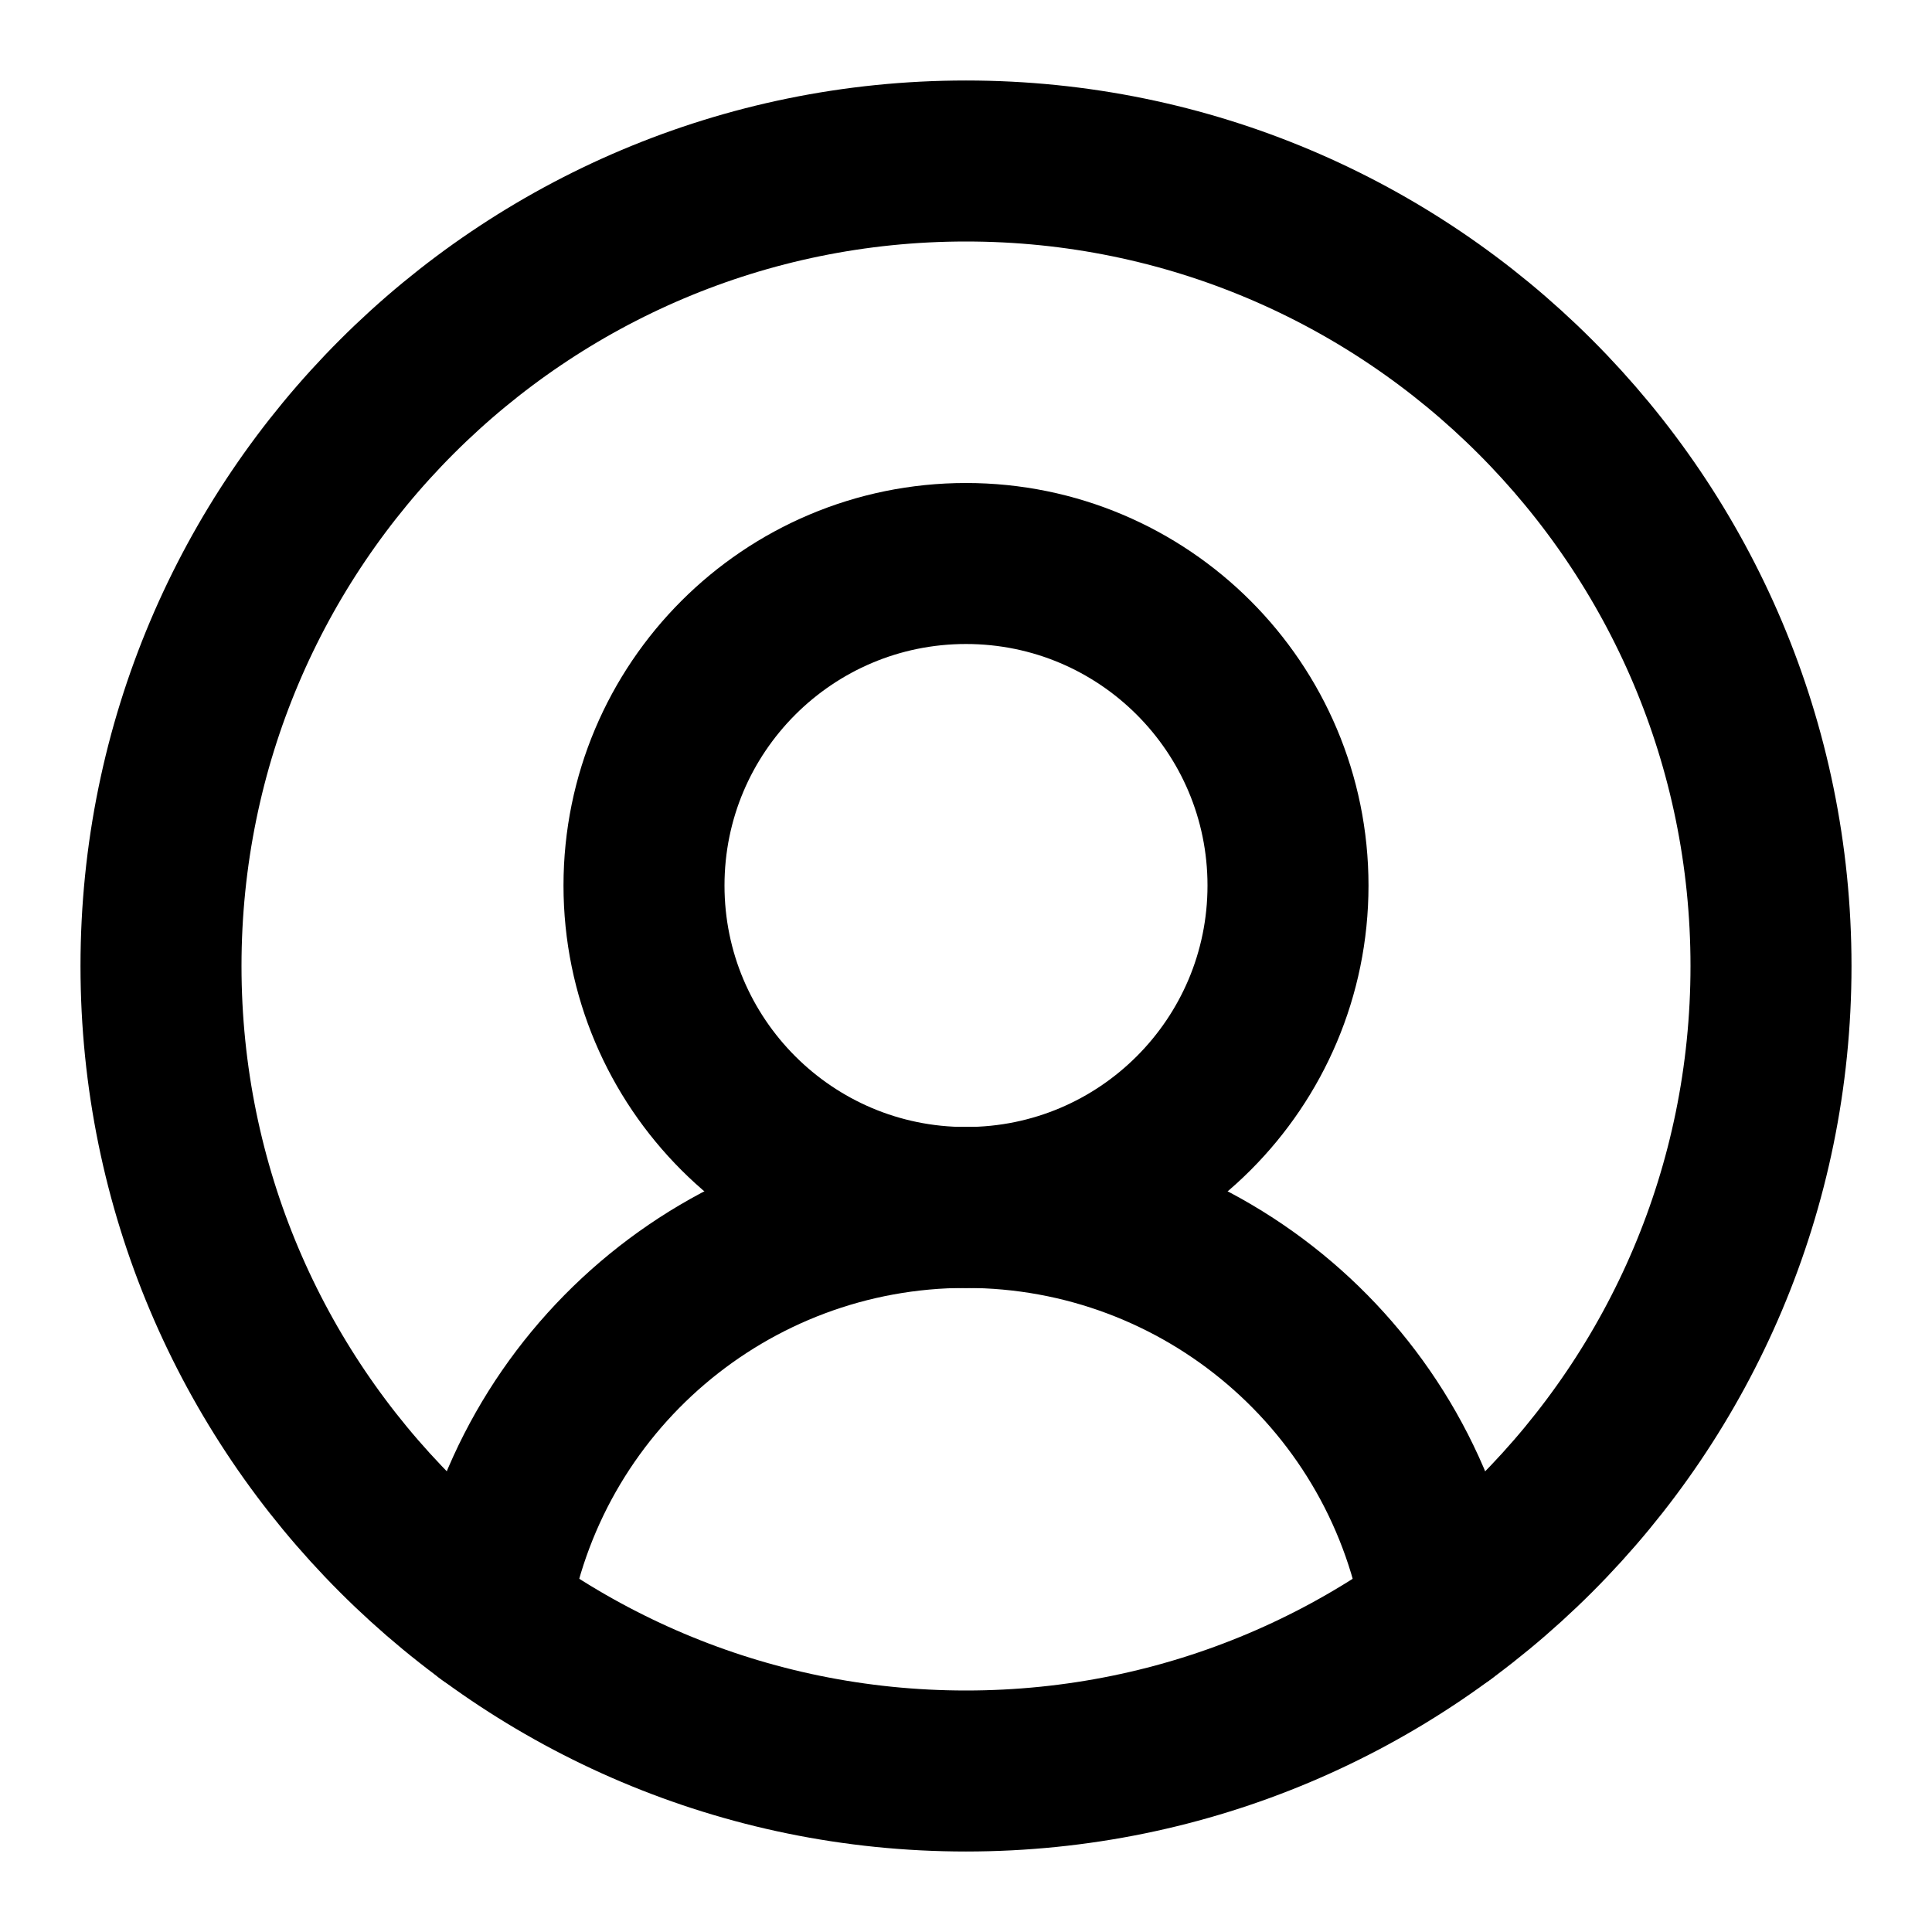
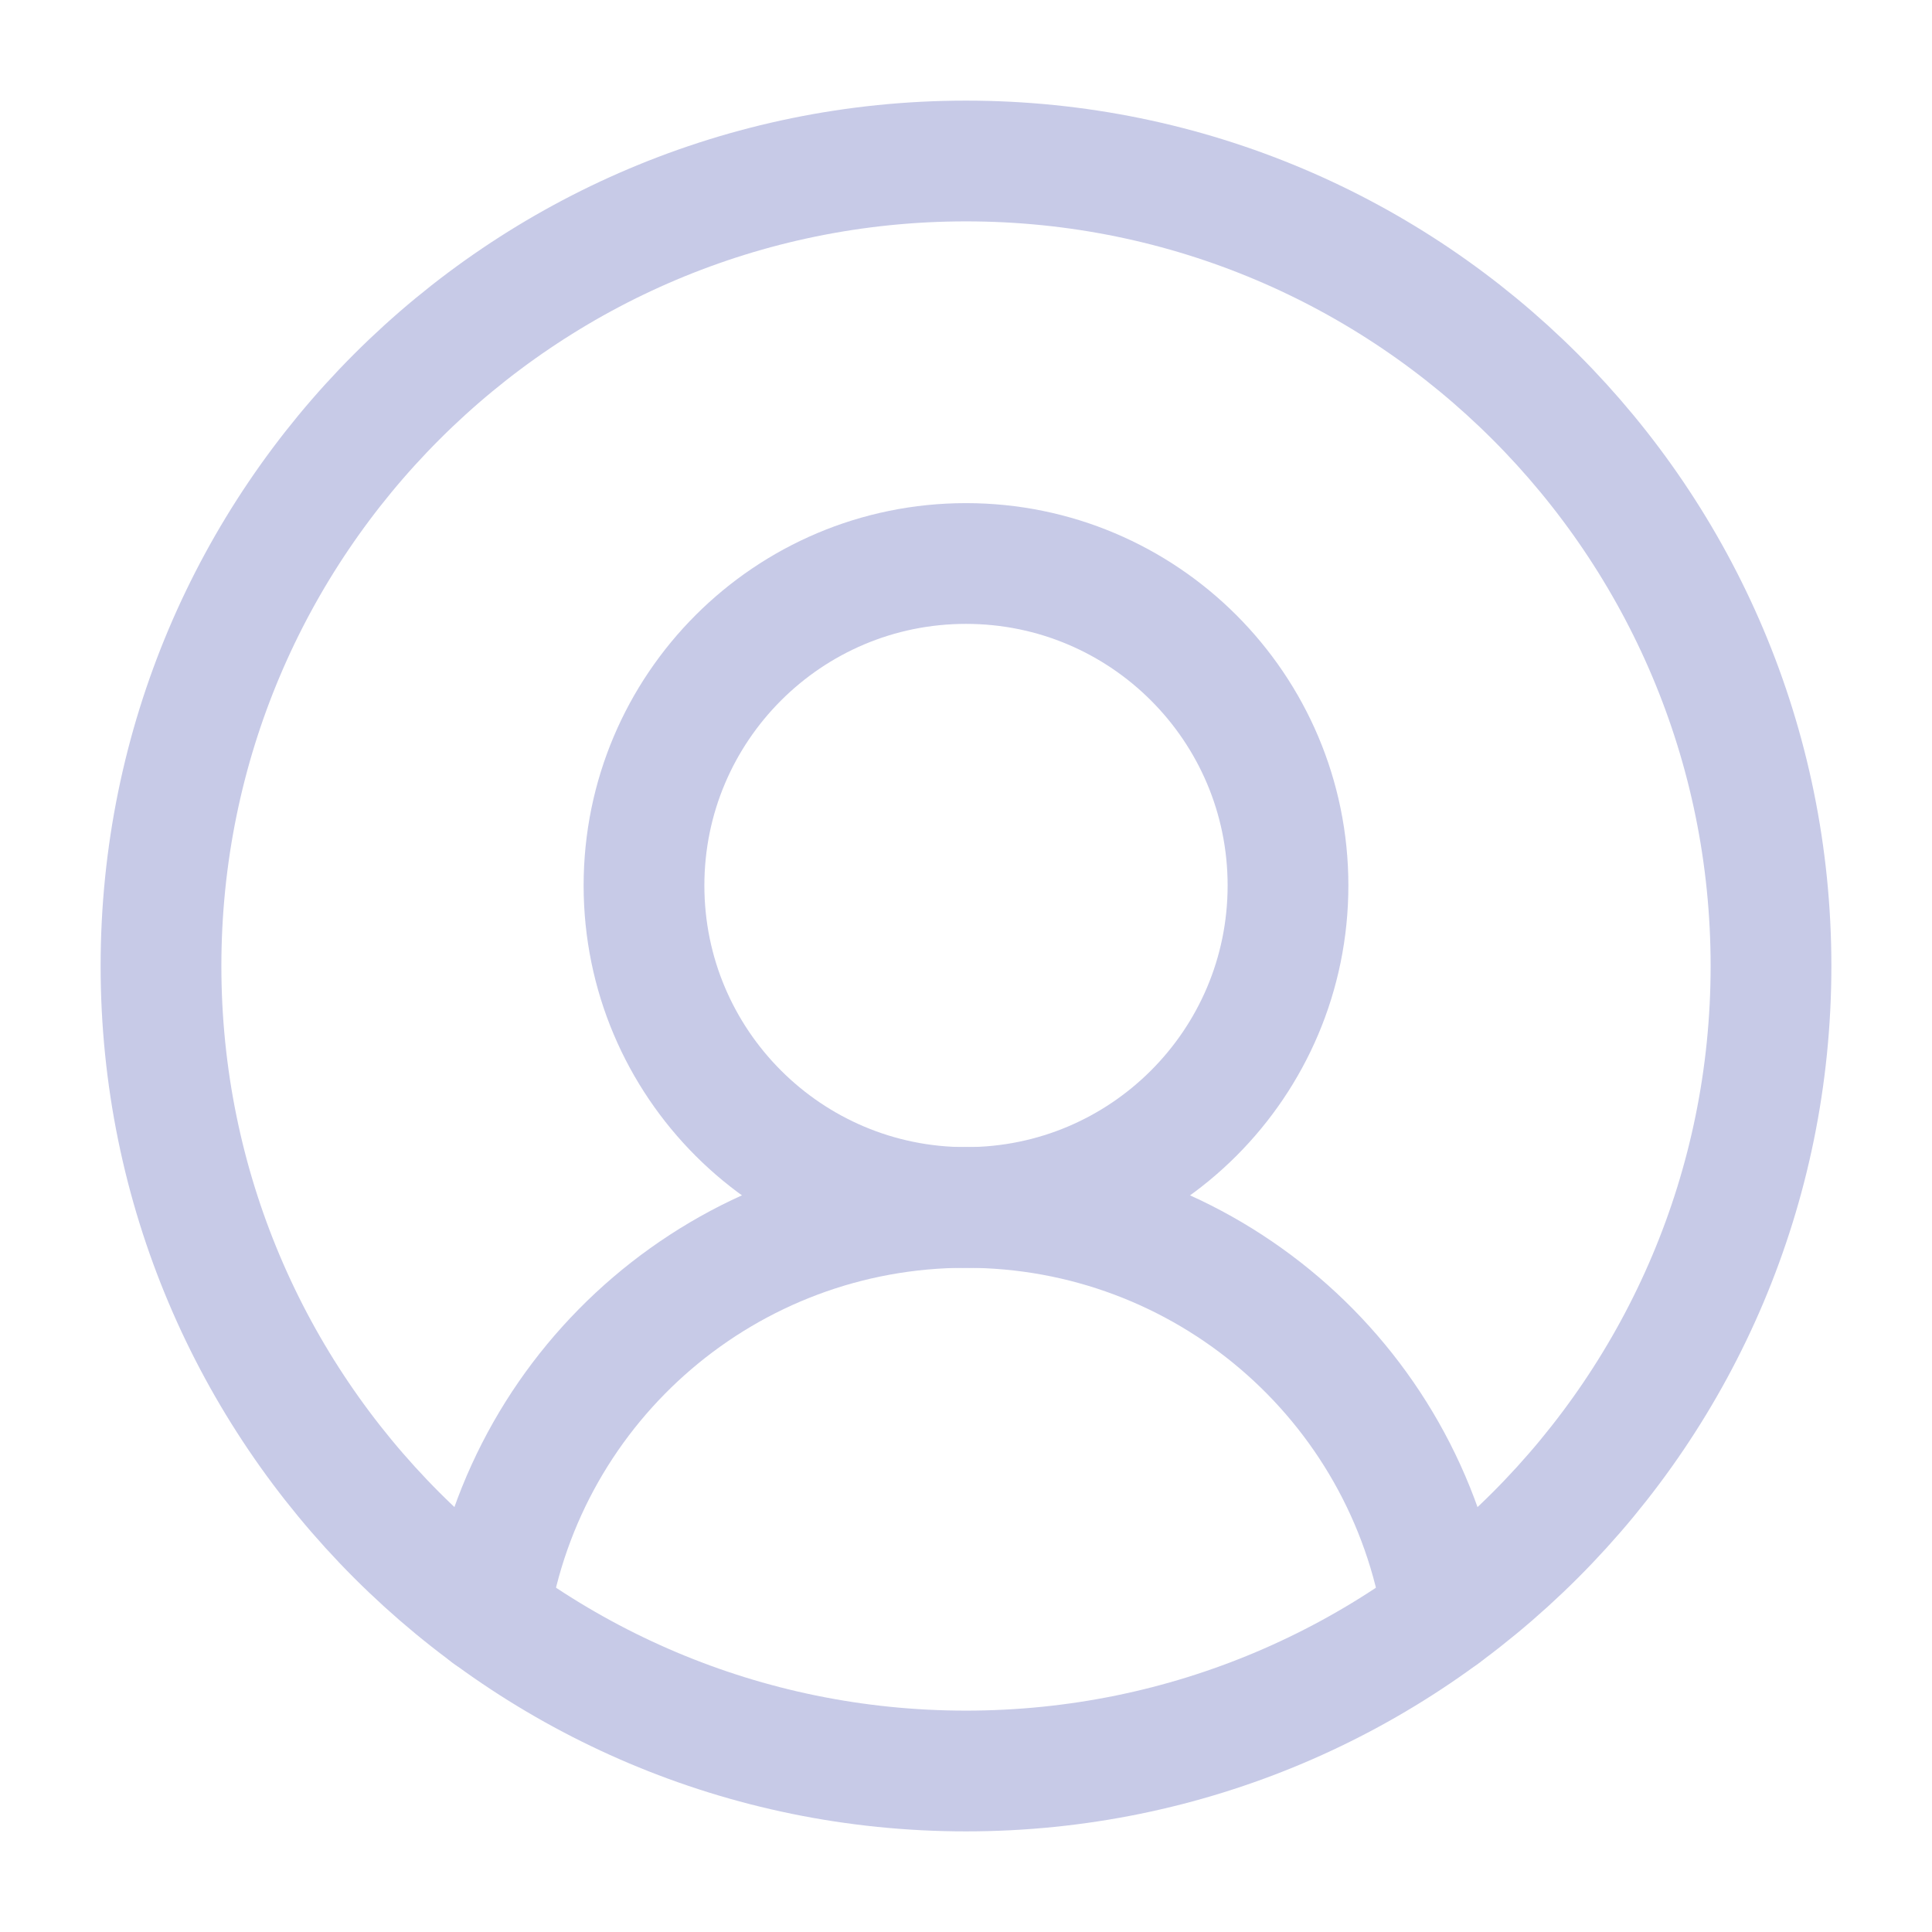
- <svg xmlns="http://www.w3.org/2000/svg" width="24" height="24" viewBox="0 0 24 24" fill="none" stroke="currentColor" stroke-width="2" stroke-linecap="round" stroke-linejoin="round" class="lucide lucide-circle-user-round-icon lucide-circle-user-round">
-   <path d="M17.925 20.056a6 6 0 0 0-11.851.001" />
-   <circle cx="12" cy="11" r="4" />
-   <circle cx="12" cy="12" r="10" />
+ <svg xmlns="http://www.w3.org/2000/svg" width="24" height="24" viewBox="0 0 24 24" fill="none" stroke="currentColor" stroke-width="2" stroke-linecap="round" stroke-linejoin="round" class="lucide lucide-circle-user-round-icon lucide-circle-user-round" version="1.1" id="svg2">
+   <defs id="defs2" />
+   <path d="M17.925 20.056a6 6 0 0 0-11.851.001" id="path1" style="stroke:#c7cae7;stroke-opacity:1;stroke-width:1.5;stroke-dasharray:none" />
+   <circle cx="12" cy="11" r="4" id="circle1" style="stroke:#c7cae7;stroke-opacity:1;stroke-width:1.5;stroke-dasharray:none" />
+   <circle cx="12" cy="12" r="10" id="circle2" style="stroke:#c7cae7;stroke-opacity:1;stroke-width:1.5;stroke-dasharray:none" />
</svg>
